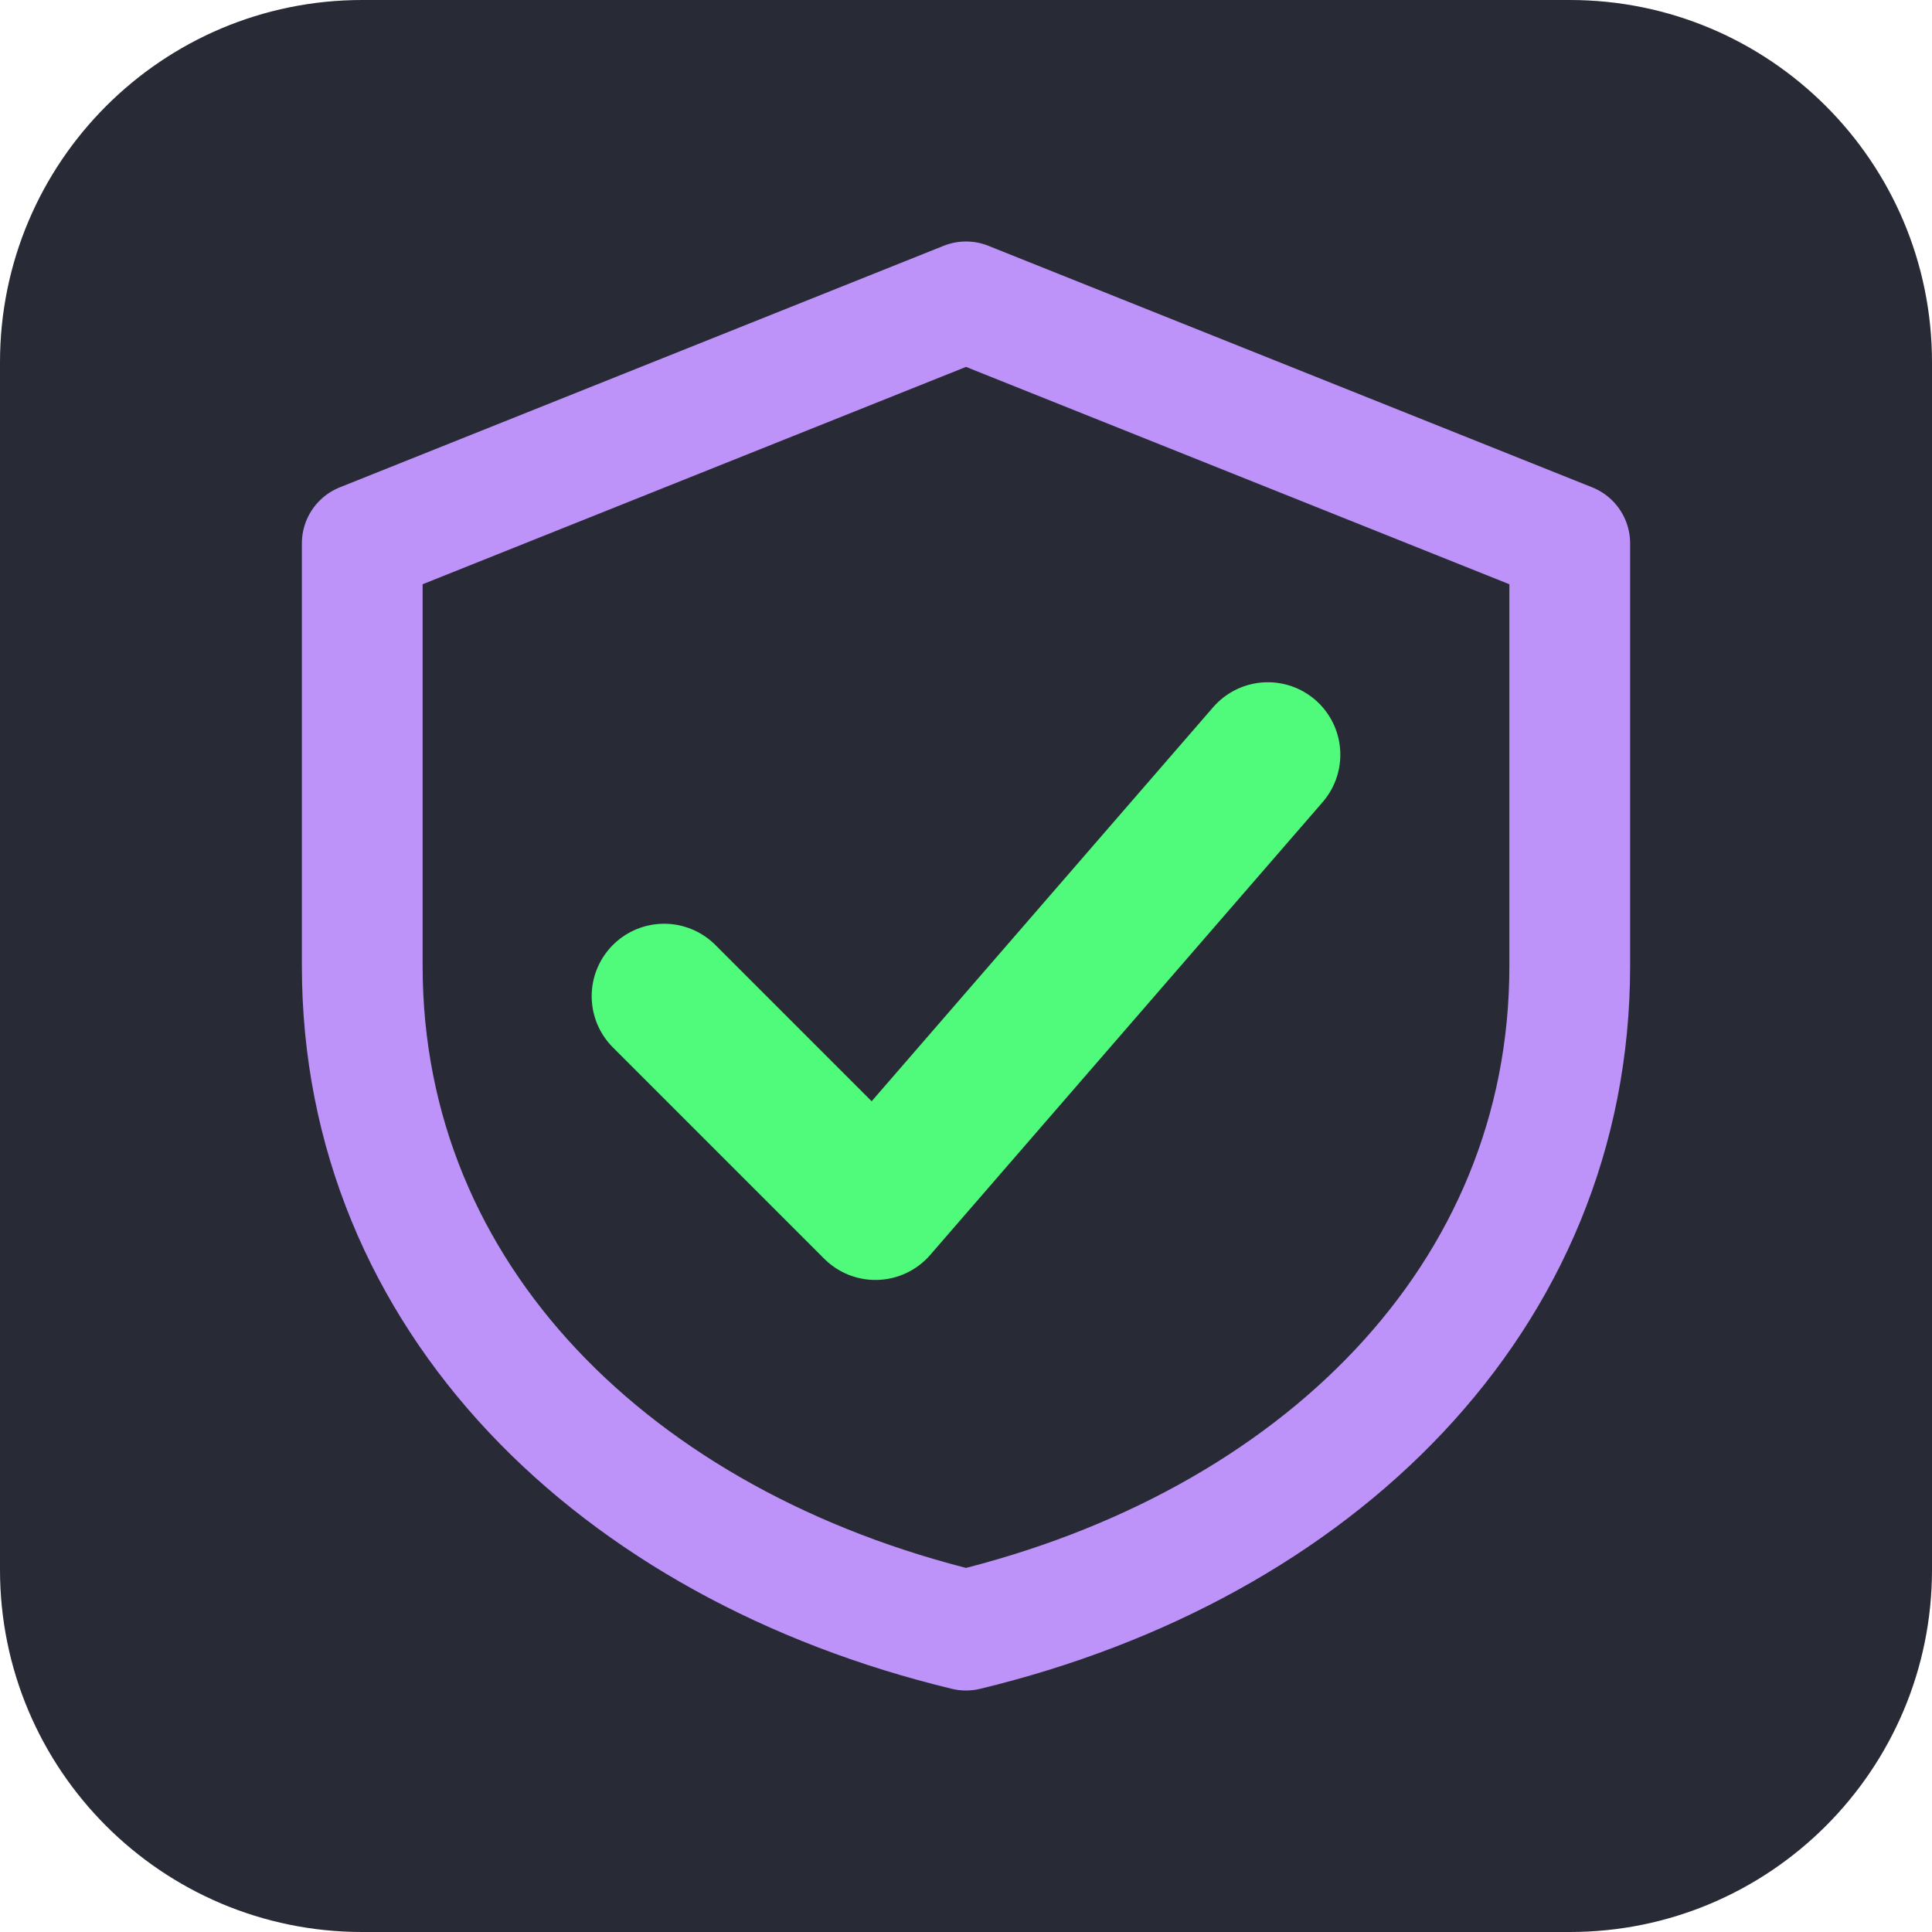
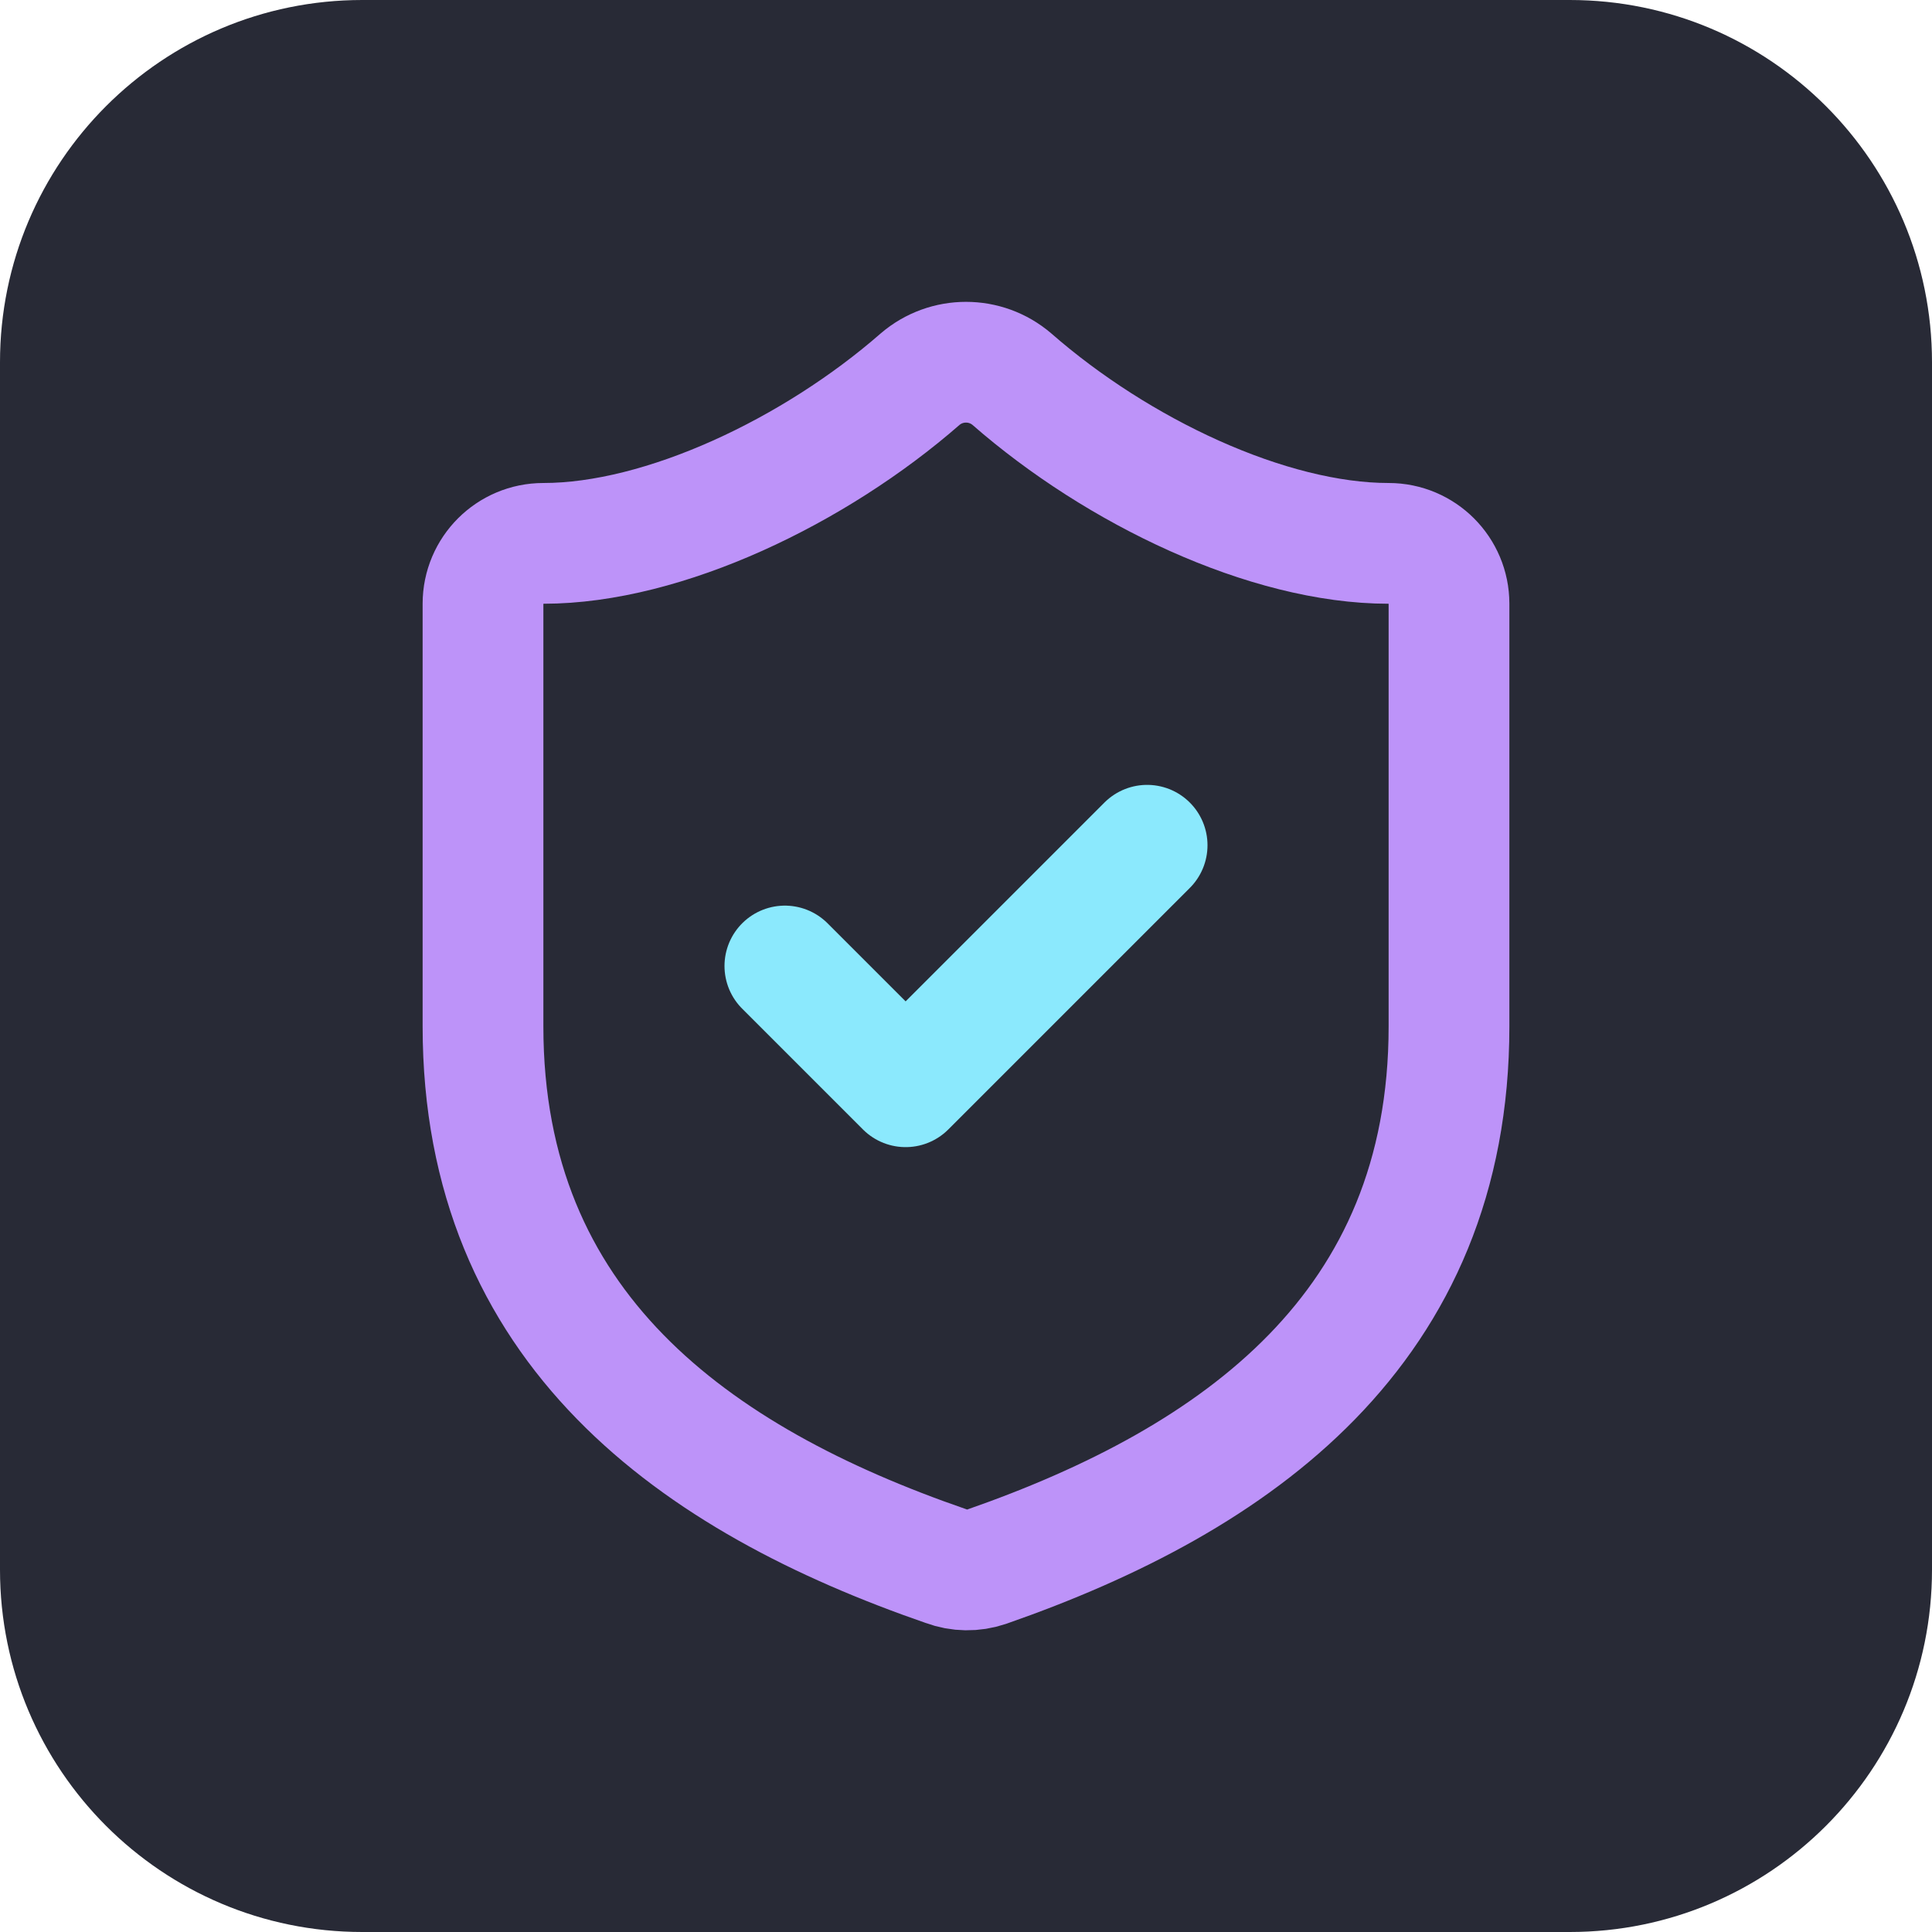
- <svg xmlns="http://www.w3.org/2000/svg" viewBox="0 0 32 32" width="32" height="32">
-   <rect width="32" height="32" rx="6" fill="#282A36" />
-   <path d="M16 5 L26 9 V16 C26 21.5 21.8 25.6 16 27 C10.2 25.6 6 21.5 6 16 V9 Z" fill="none" stroke="#BD93F9" stroke-width="2" stroke-linejoin="round" />
-   <path d="M11 16.5 L14.5 20 L21 12.5" fill="none" stroke="#50FA7B" stroke-width="2.4" stroke-linecap="round" stroke-linejoin="round" />
+ <svg xmlns="http://www.w3.org/2000/svg" viewBox="0 0 32 32" role="img">
+   <rect width="32" height="32" rx="6" fill="#282a36" />
+   <g transform="translate(4 4)" fill="none" stroke="#bd93f9" stroke-width="2" stroke-linecap="round" stroke-linejoin="round">
+     <path d="M20 13c0 5-3.5 7.5-7.66 8.95a1 1 0 0 1-.67-.01C7.5 20.5 4 18 4 13V6a1 1 0 0 1 1-1c2 0 4.5-1.2 6.24-2.72a1.17 1.17 0 0 1 1.52 0C14.51 3.81 17 5 19 5a1 1 0 0 1 1 1z" />
+     <path d="m9 12l2 2l4-4" stroke="#8be9fd" />
+   </g>
</svg>
